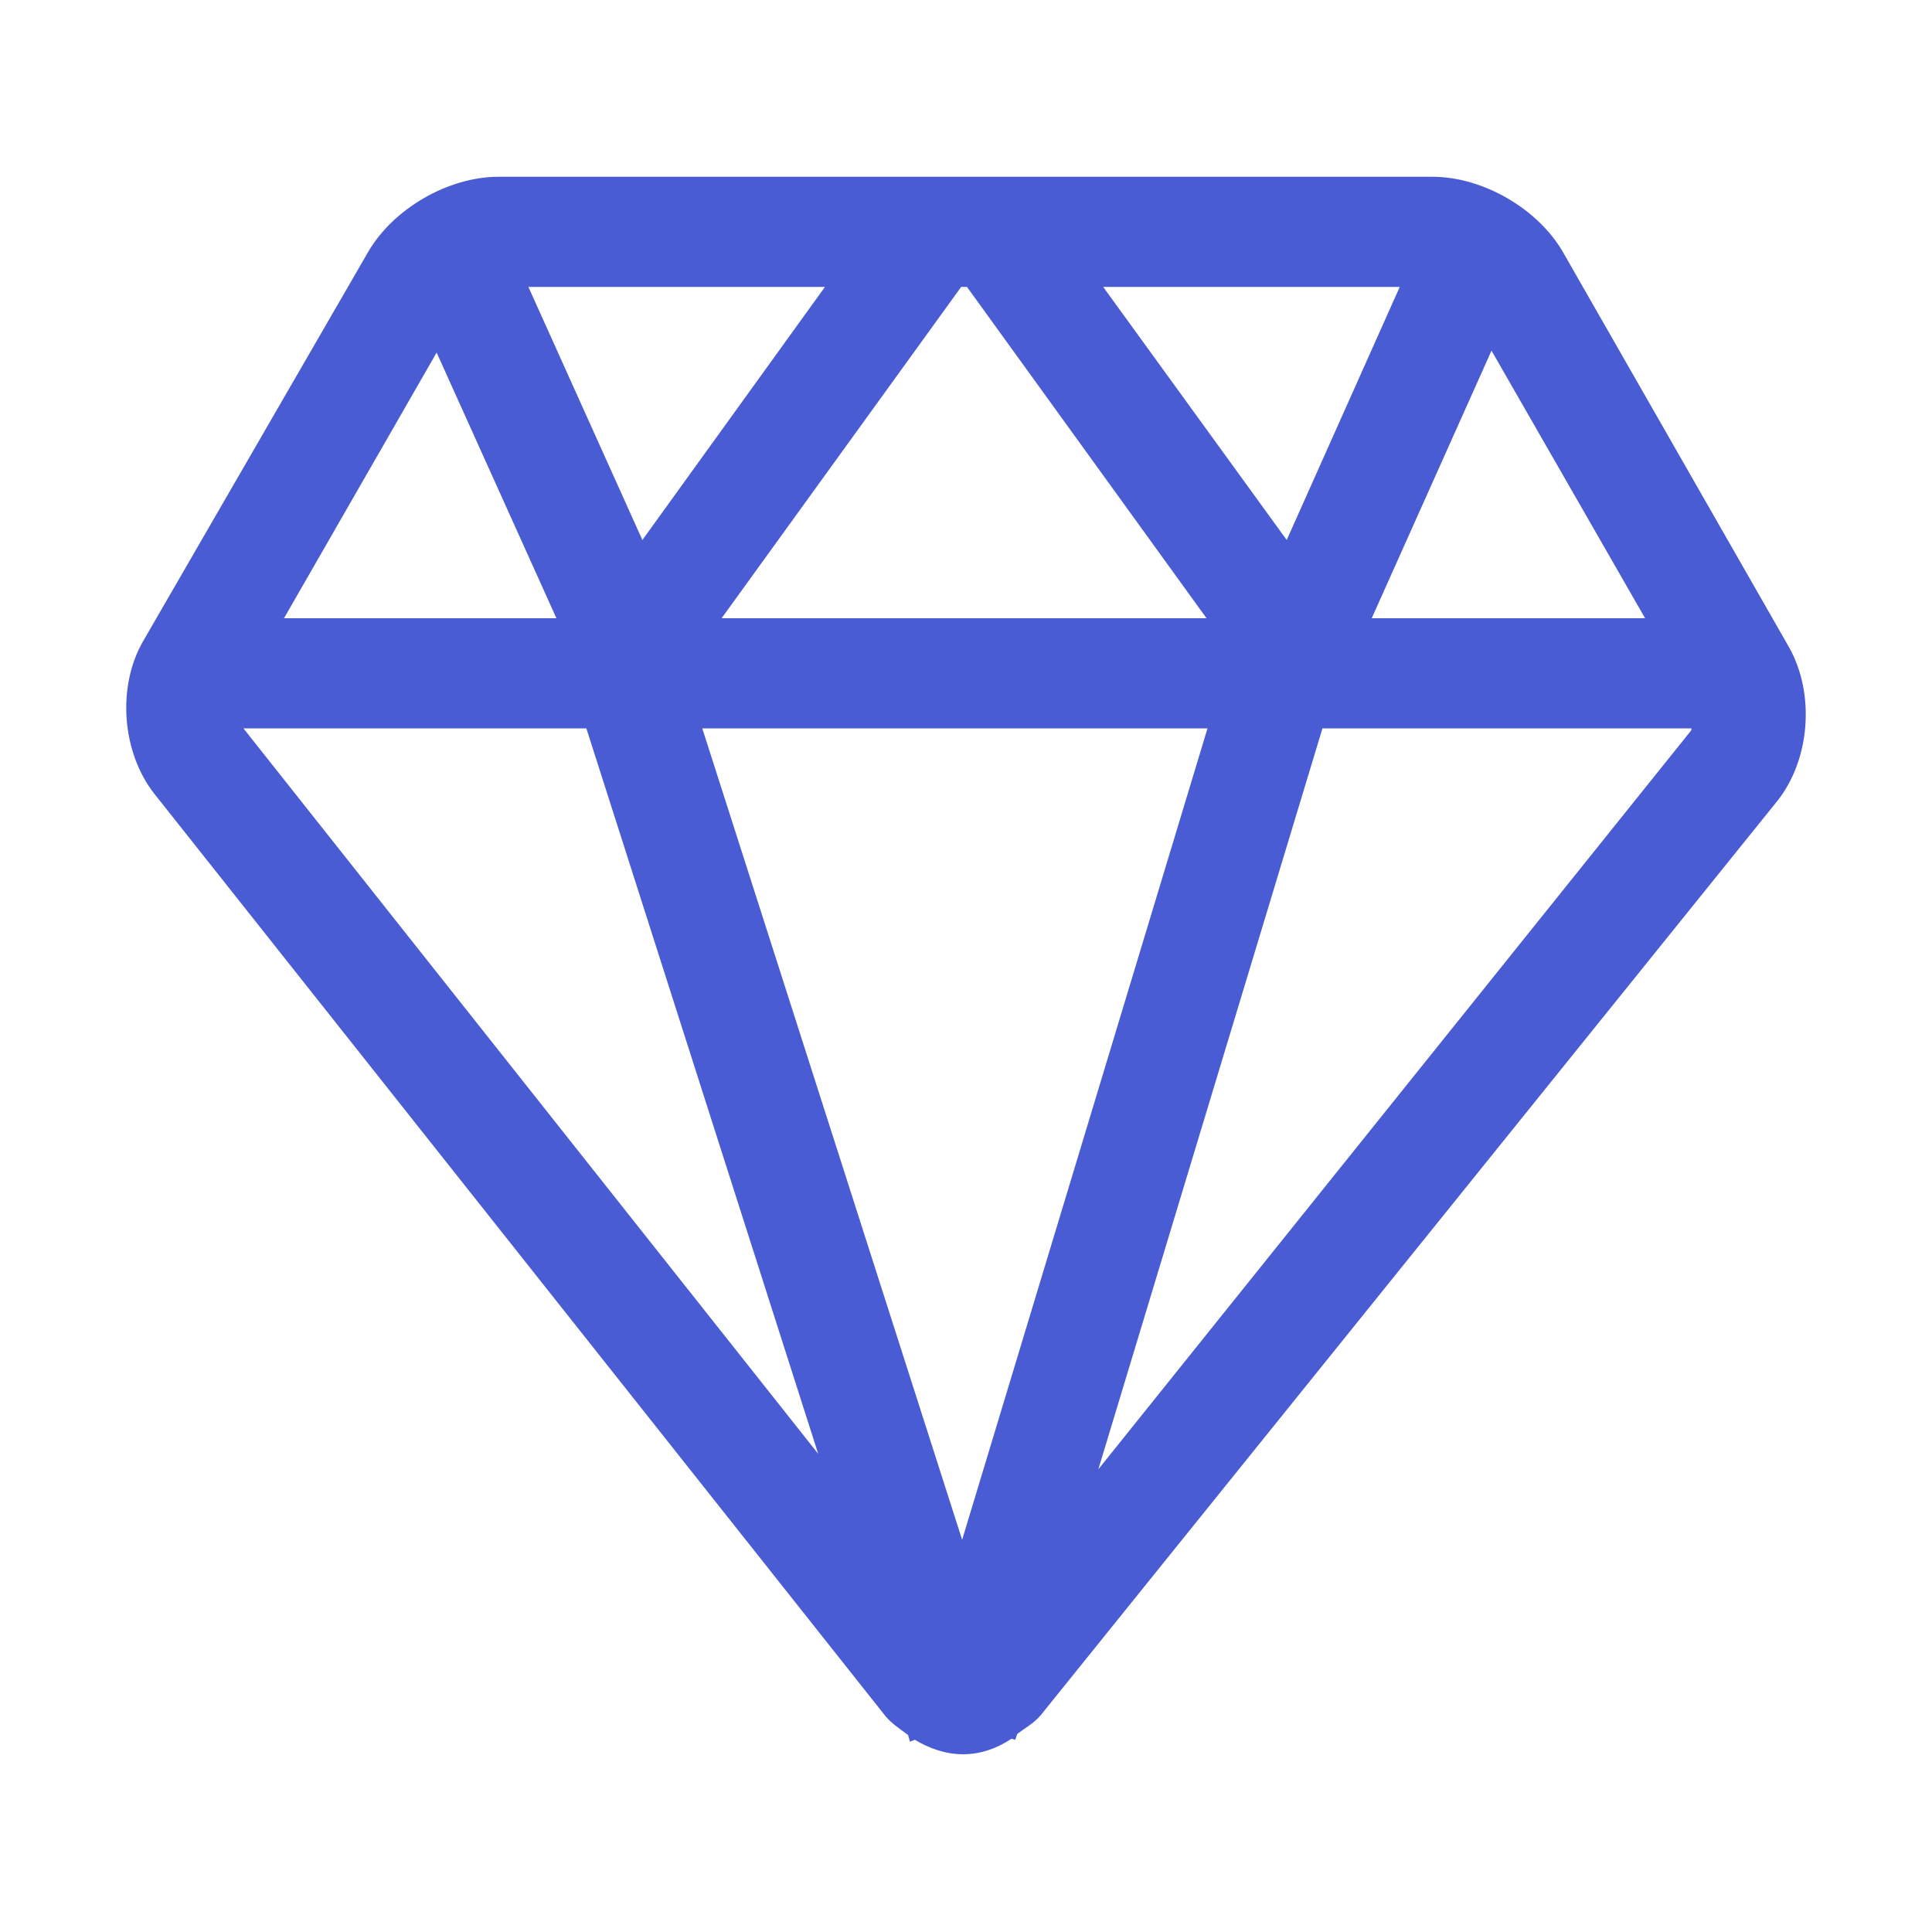
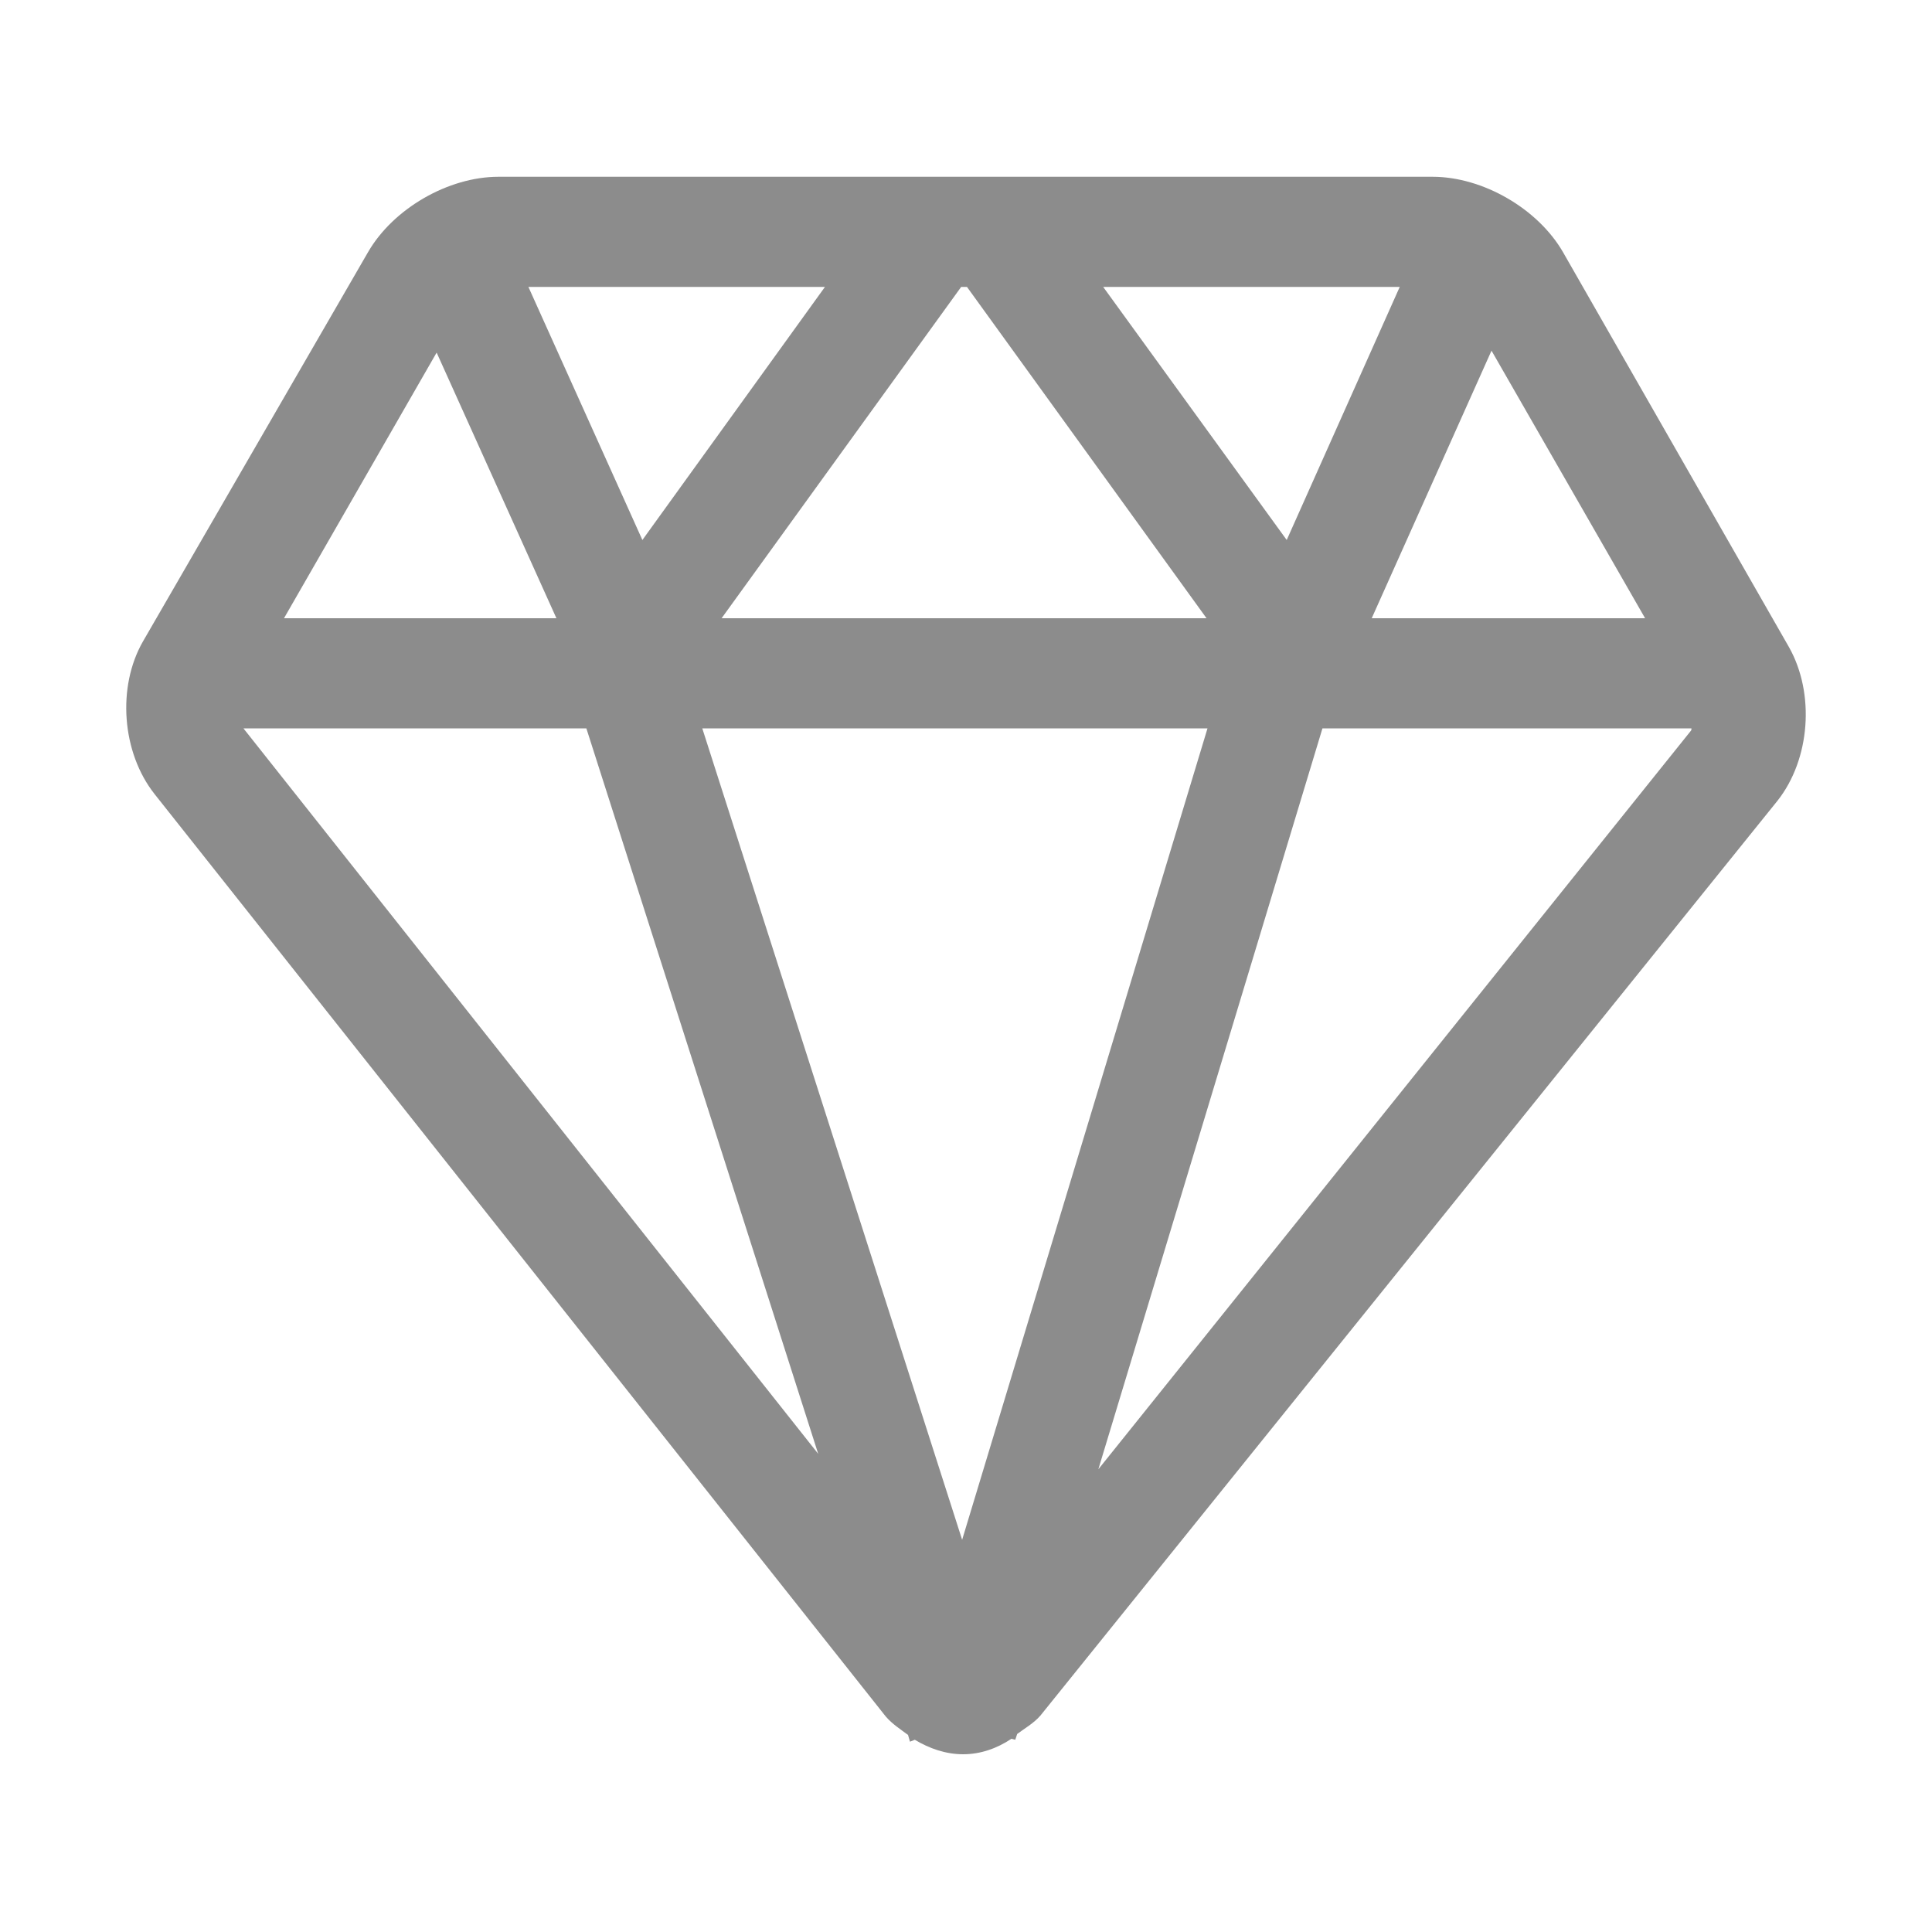
<svg xmlns="http://www.w3.org/2000/svg" version="1.1" id="圖層_1" x="0px" y="0px" viewBox="0 0 200 200" style="enable-background:new 0 0 200 200;" xml:space="preserve">
  <style type="text/css">
- 	.st0{fill:#4A5CD4;}
+ 	.st0{fill:#8C8C8C;}
</style>
-   <path class="st0" d="M185.2,67l-23.4-40.9c-2.6-4.5-8.3-7.8-13.5-7.8H51.6c-5.2,0-10.9,3.3-13.5,7.8L14.8,66.4  c-2.7,4.7-2.2,11.5,1.2,15.8l75.7,95.5c0.7,0.8,1.5,1.3,2.3,1.9l0.2,0.7l0.5-0.2c1.5,0.9,3.2,1.5,5,1.5c1.8,0,3.5-0.6,5-1.6l0.4,0.1  l0.2-0.6c0.8-0.6,1.7-1.1,2.4-1.9L184,82.9C187.4,78.6,187.9,71.8,185.2,67z M170.3,64H142l12.4-27.7L170.3,64z M114.2,29.7h30.7  l-11.7,26.2L114.2,29.7z M100.1,29.7L124.9,64H74.7l24.8-34.3L100.1,29.7z M66.5,55.9L54.7,29.7h30.7L66.5,55.9z M125,75.4l-25.4,84  l-26.9-84H125z M45.2,36.5L57.6,64H29.4L45.2,36.5z M25.2,75.4h35.5l24,75.1L25.2,75.4z M113.7,152.1l23.2-76.7h38.2  c0,0.1,0,0.2-0.1,0.3L113.7,152.1z" />
+   <path class="st0" d="M185.2,67l-23.4-40.9c-2.6-4.5-8.3-7.8-13.5-7.8H51.6c-5.2,0-10.9,3.3-13.5,7.8L14.8,66.4  c-2.7,4.7-2.2,11.5,1.2,15.8l75.7,95.5c0.7,0.8,1.5,1.3,2.3,1.9l0.2,0.7l0.5-0.2c1.5,0.9,3.2,1.5,5,1.5s3.5-0.6,5-1.6l0.4,0.1  l0.2-0.6c0.8-0.6,1.7-1.1,2.4-1.9L184,82.9C187.4,78.6,187.9,71.8,185.2,67z M170.3,64H142l12.4-27.7L170.3,64z M114.2,29.7h30.7  l-11.7,26.2L114.2,29.7z M100.1,29.7L124.9,64H74.7l24.8-34.3H100.1z M66.5,55.9L54.7,29.7h30.7L66.5,55.9z M125,75.4l-25.4,84  l-26.9-84C72.7,75.4,125,75.4,125,75.4z M45.2,36.5L57.6,64H29.4L45.2,36.5z M25.2,75.4h35.5l24,75.1L25.2,75.4z M113.7,152.1  l23.2-76.7h38.2c0,0.1,0,0.2-0.1,0.3L113.7,152.1z" />
</svg>
